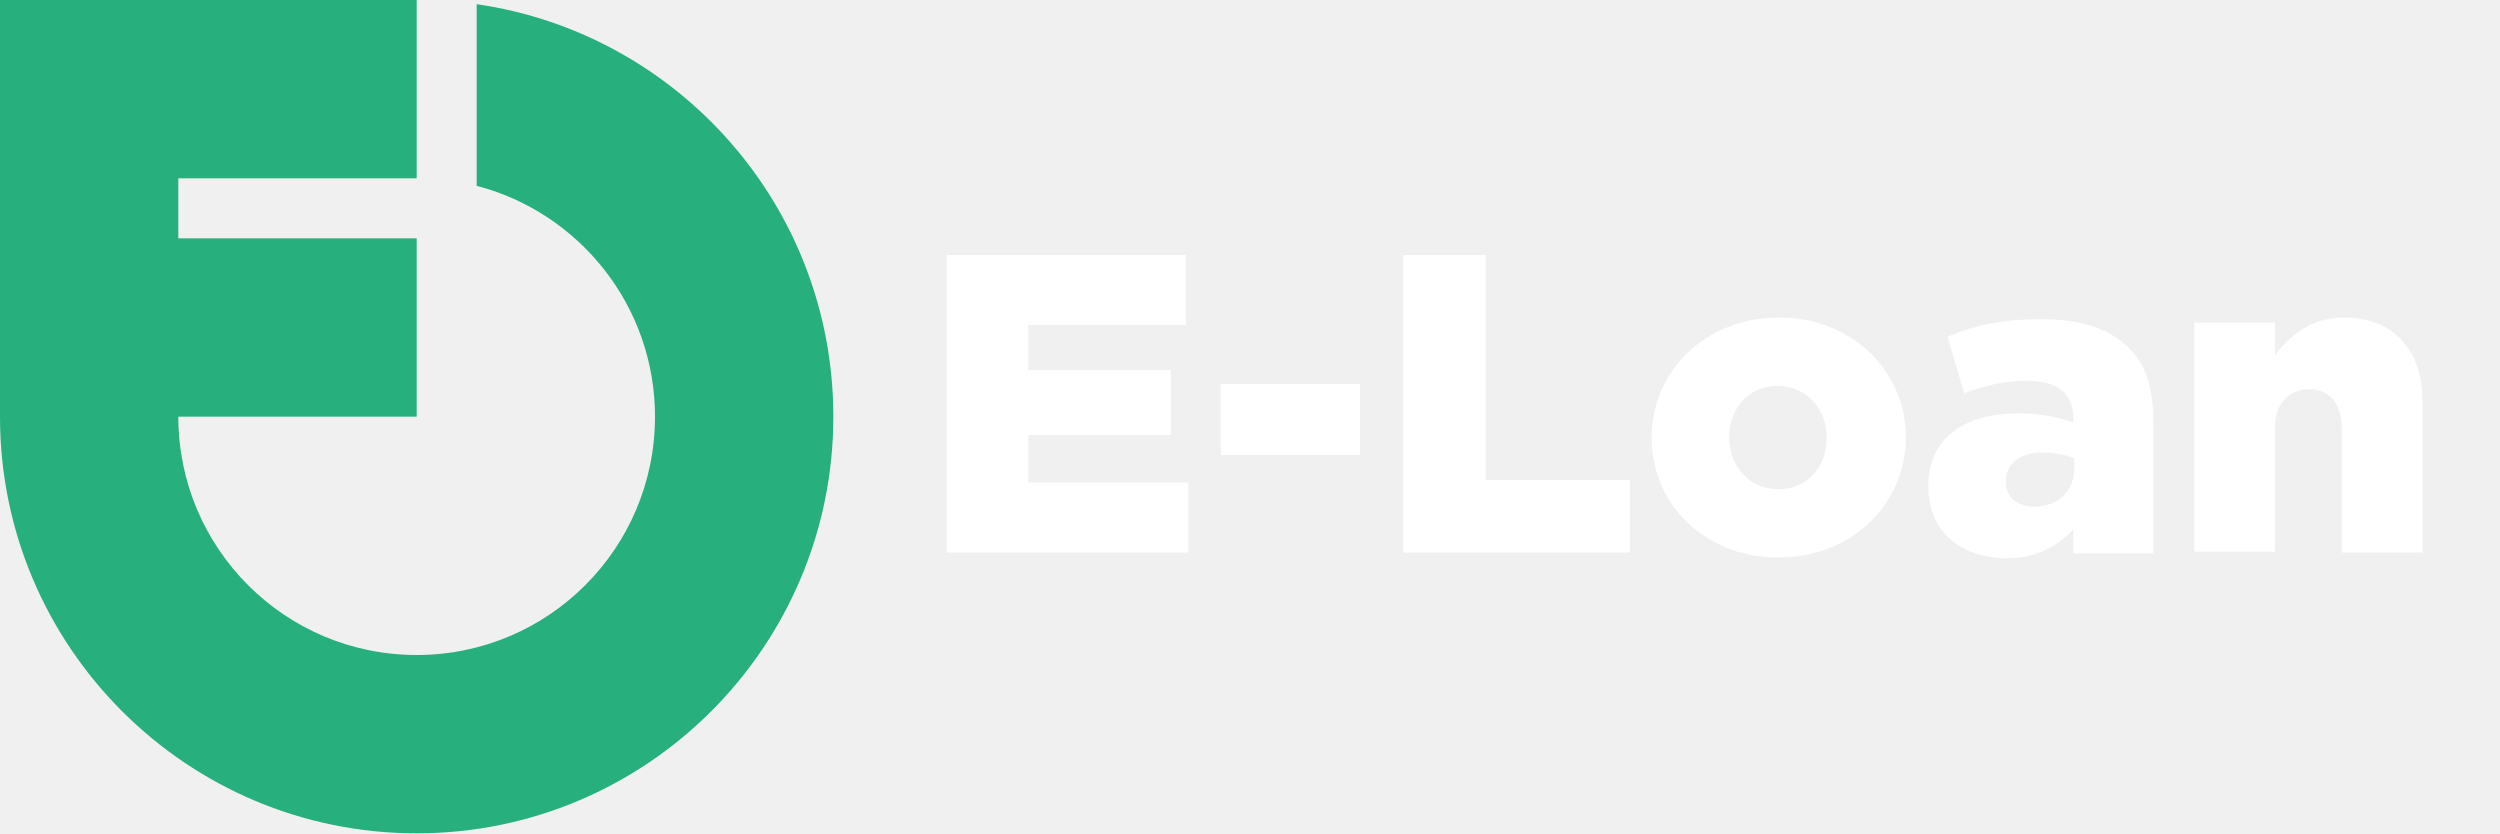
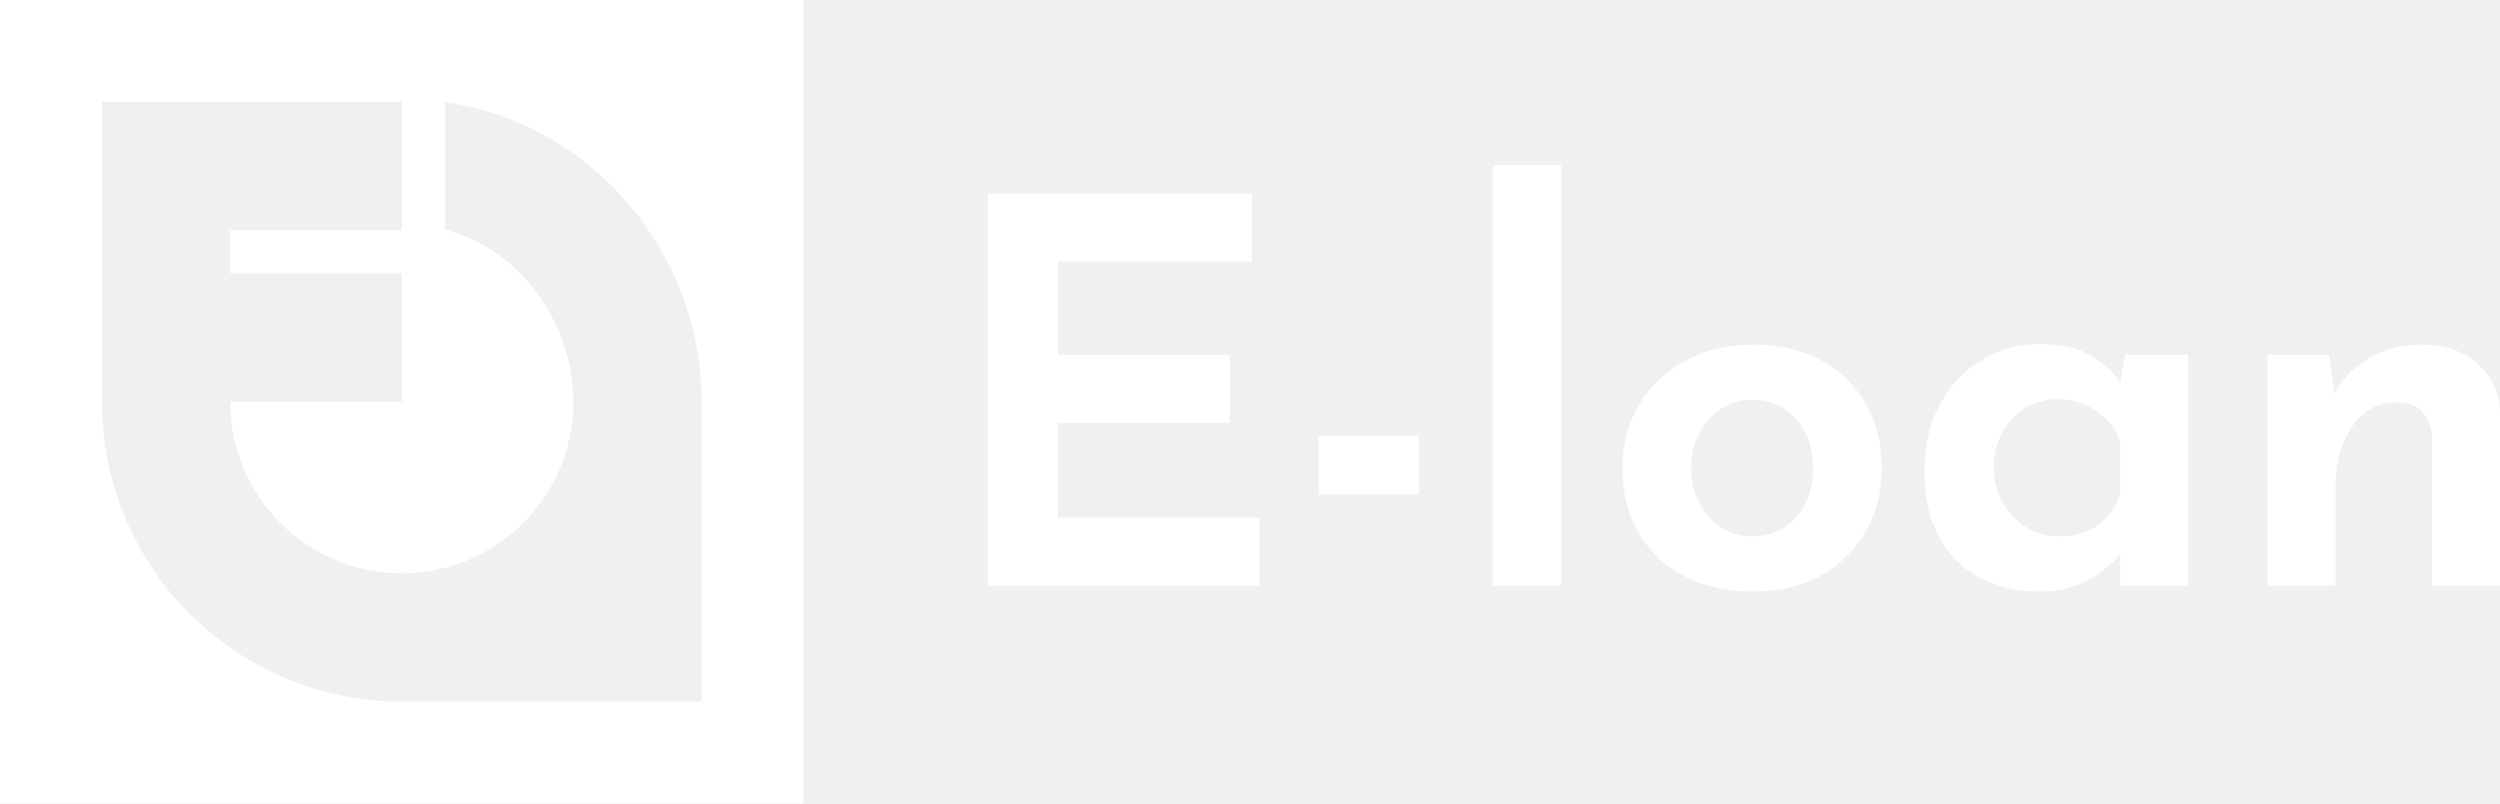
- <svg xmlns="http://www.w3.org/2000/svg" version="1.1" id="Layer_1" x="0px" y="0px" viewBox="0 0 300 100" style="enable-background:new 0 0 300 100;" xml:space="preserve">
-   <style type="text/css">
- 	.st0{fill-rule:evenodd;clip-rule:evenodd;fill:#27B07D;}
- 	.st1{fill:#FFFFFF;}
- </style>
-   <path class="st0" d="M21.4,21.4H50V0L0,0l0,50c0,27.6,22.4,50,50,50c27.6,0,50-22.4,50-50c0-25.2-18.6-46-42.8-49.5v21.8  C69.5,25.5,78.6,36.7,78.6,50c0,15.8-12.8,28.6-28.6,28.6c-15.8,0-28.6-12.8-28.6-28.6H50V39.3V28.6H21.4V21.4z" />
+ <svg xmlns="http://www.w3.org/2000/svg" id="Layer_1" version="1.1" viewBox="0 0 933.35 300">
+   <defs>
+     <style>
+       .st0 {
+         fill: #fff;
+       }
+ 
+       .st1 {
+         fill: #171717;
+         fill-rule: evenodd;
+       }
+     </style>
+   </defs>
+   <path class="st1" d="M261.95,150" />
+   <path class="st1" d="M150,150" />
+   <path class="st0" d="M0,0v300h300V0H0ZM261.95,261.95h-110.37l.02-.02c-.53,0-1.07.02-1.6.02-28.62,0-54.73-10.74-74.52-28.4-22.97-20.5-37.43-50.33-37.43-83.54V38.05h111.95v47.9h-64.05v16.15h64.05v47.9h-64.05c0,35.39,28.66,64.05,64.05,64.05,17.69,0,33.71-7.17,45.3-18.75,11.59-11.59,18.75-27.6,18.75-45.3,0-29.81-20.34-57.15-47.9-64.3v-47.65c54.17,7.83,95.79,55.61,95.79,111.95v111.95Z" />
  <g>
-     <g>
-       <path class="st1" d="M113.6,30.6h28.7V39h-18.9v5.4h17.1v7.8h-17.1v5.7h19.2v8.4h-29V30.6z" />
-       <path class="st1" d="M146.5,46.1h16.7v8.5h-16.7V46.1z" />
-       <path class="st1" d="M168.4,30.6h9.9v27h17.3v8.7h-27.2V30.6z" />
-       <path class="st1" d="M198.2,52.6v-0.1c0-7.9,6.4-14.4,15.3-14.4c8.8,0,15.2,6.5,15.2,14.3v0.1c0,7.9-6.4,14.4-15.3,14.4    C204.5,66.9,198.2,60.4,198.2,52.6z M219.2,52.6v-0.1c0-3.4-2.4-6.2-5.9-6.2c-3.5,0-5.8,2.8-5.8,6.1v0.1c0,3.4,2.4,6.2,5.9,6.2    C217,58.7,219.2,55.9,219.2,52.6z" />
-       <path class="st1" d="M231.4,58.4v-0.1c0-5.7,4.3-8.7,10.8-8.7c2.6,0,5,0.5,6.6,1.1v-0.5c0-2.9-1.8-4.5-5.5-4.5    c-2.9,0-5.2,0.6-7.6,1.5l-2-6.8c3.1-1.3,6.4-2.1,11.2-2.1c4.9,0,8.3,1.2,10.5,3.4c2.1,2,3,4.9,3,8.8v15.9h-9.6v-2.9    c-1.9,2.1-4.5,3.5-8.1,3.5C235.4,66.9,231.4,63.9,231.4,58.4z M248.9,56.3V55c-1-0.4-2.3-0.7-3.8-0.7c-2.8,0-4.4,1.4-4.4,3.4v0.1    c0,1.9,1.4,3,3.4,3C246.9,60.8,248.9,59,248.9,56.3z" />
-       <path class="st1" d="M263.3,38.7h9.7v3.9c1.8-2.3,4.3-4.5,8.3-4.5c5.9,0,9.4,3.9,9.4,10.1v18.1h-9.7V51.3c0-3-1.6-4.6-3.9-4.6    c-2.3,0-4.1,1.6-4.1,4.6v14.9h-9.7V38.7z" />
-     </g>
+     <path class="st0" d="M368.75,72.25h98.6v25.4h-72.4v34.8h64.2v25.4h-64.2v35.4h75.2v25.4h-101.4V72.25Z" />
+     <path class="st0" d="M492.35,162.65h37.4v22h-37.4v-22Z" />
+     <path class="st0" d="M557.35,61.65h25.4v157h-25.4V61.65Z" />
+     <path class="st0" d="M605.75,174.65c0-8.8,2.07-16.67,6.2-23.6,4.13-6.93,9.9-12.4,17.3-16.4,7.4-4,15.9-6,25.5-6s18.2,2,25.4,6c7.2,4,12.73,9.47,16.6,16.4,3.87,6.93,5.8,14.8,5.8,23.6s-1.97,16.5-5.9,23.5c-3.93,7-9.47,12.53-16.6,16.6-7.13,4.07-15.7,6.1-25.7,6.1-9.33,0-17.67-1.83-25-5.5-7.33-3.67-13.1-8.97-17.3-15.9-4.2-6.93-6.3-15.2-6.3-24.8ZM631.35,174.85c0,4.67,1,8.93,3,12.8,2,3.87,4.7,6.93,8.1,9.2,3.4,2.27,7.23,3.4,11.5,3.4,6.93,0,12.5-2.43,16.7-7.3,4.2-4.87,6.3-10.9,6.3-18.1s-2.1-13.43-6.3-18.3c-4.2-4.87-9.77-7.3-16.7-7.3-4.27,0-8.1,1.13-11.5,3.4-3.4,2.27-6.1,5.33-8.1,9.2-2,3.87-3,8.2-3,13Z" />
+     <path class="st0" d="M761.55,220.85c-8,0-15.27-1.63-21.8-4.9-6.54-3.27-11.7-8.23-15.5-14.9-3.8-6.67-5.7-15.13-5.7-25.4,0-9.73,1.97-18.1,5.9-25.1,3.93-7,9.17-12.43,15.7-16.3,6.53-3.87,13.53-5.8,21-5.8,8.4,0,14.97,1.5,19.7,4.5,4.73,3,8.5,6.43,11.3,10.3l-1.2,3.4,2.4-14.2h23.6v86.2h-25.4v-19.8l2.2,5.8c-.4.27-1.34,1.27-2.8,3-1.47,1.73-3.54,3.63-6.2,5.7-2.67,2.07-5.93,3.83-9.8,5.3-3.87,1.47-8.33,2.2-13.4,2.2ZM768.75,200.25c5.6,0,10.33-1.33,14.2-4,3.87-2.67,6.73-6.47,8.6-11.4v-20c-1.6-4.67-4.53-8.47-8.8-11.4-4.27-2.93-9.2-4.4-14.8-4.4-4.27,0-8.2,1.1-11.8,3.3-3.6,2.2-6.47,5.2-8.6,9-2.13,3.8-3.2,8.17-3.2,13.1s1.1,9.17,3.3,13.1c2.2,3.93,5.17,7.04,8.9,9.3,3.73,2.27,7.8,3.4,12.2,3.4Z" />
+     <path class="st0" d="M869.55,132.45l2.2,17-.6-2c2.93-5.6,7.27-10.13,13-13.6,5.73-3.47,12.6-5.2,20.6-5.2s14.9,2.4,20.3,7.2c5.4,4.8,8.17,11,8.3,18.6v64.2h-25.4v-55c-.13-4-1.23-7.23-3.3-9.7-2.07-2.47-5.5-3.7-10.3-3.7-6.67,0-12.07,3-16.2,9-4.13,6-6.2,13.67-6.2,23v36.4h-25.4v-86.2h23Z" />
  </g>
</svg>
